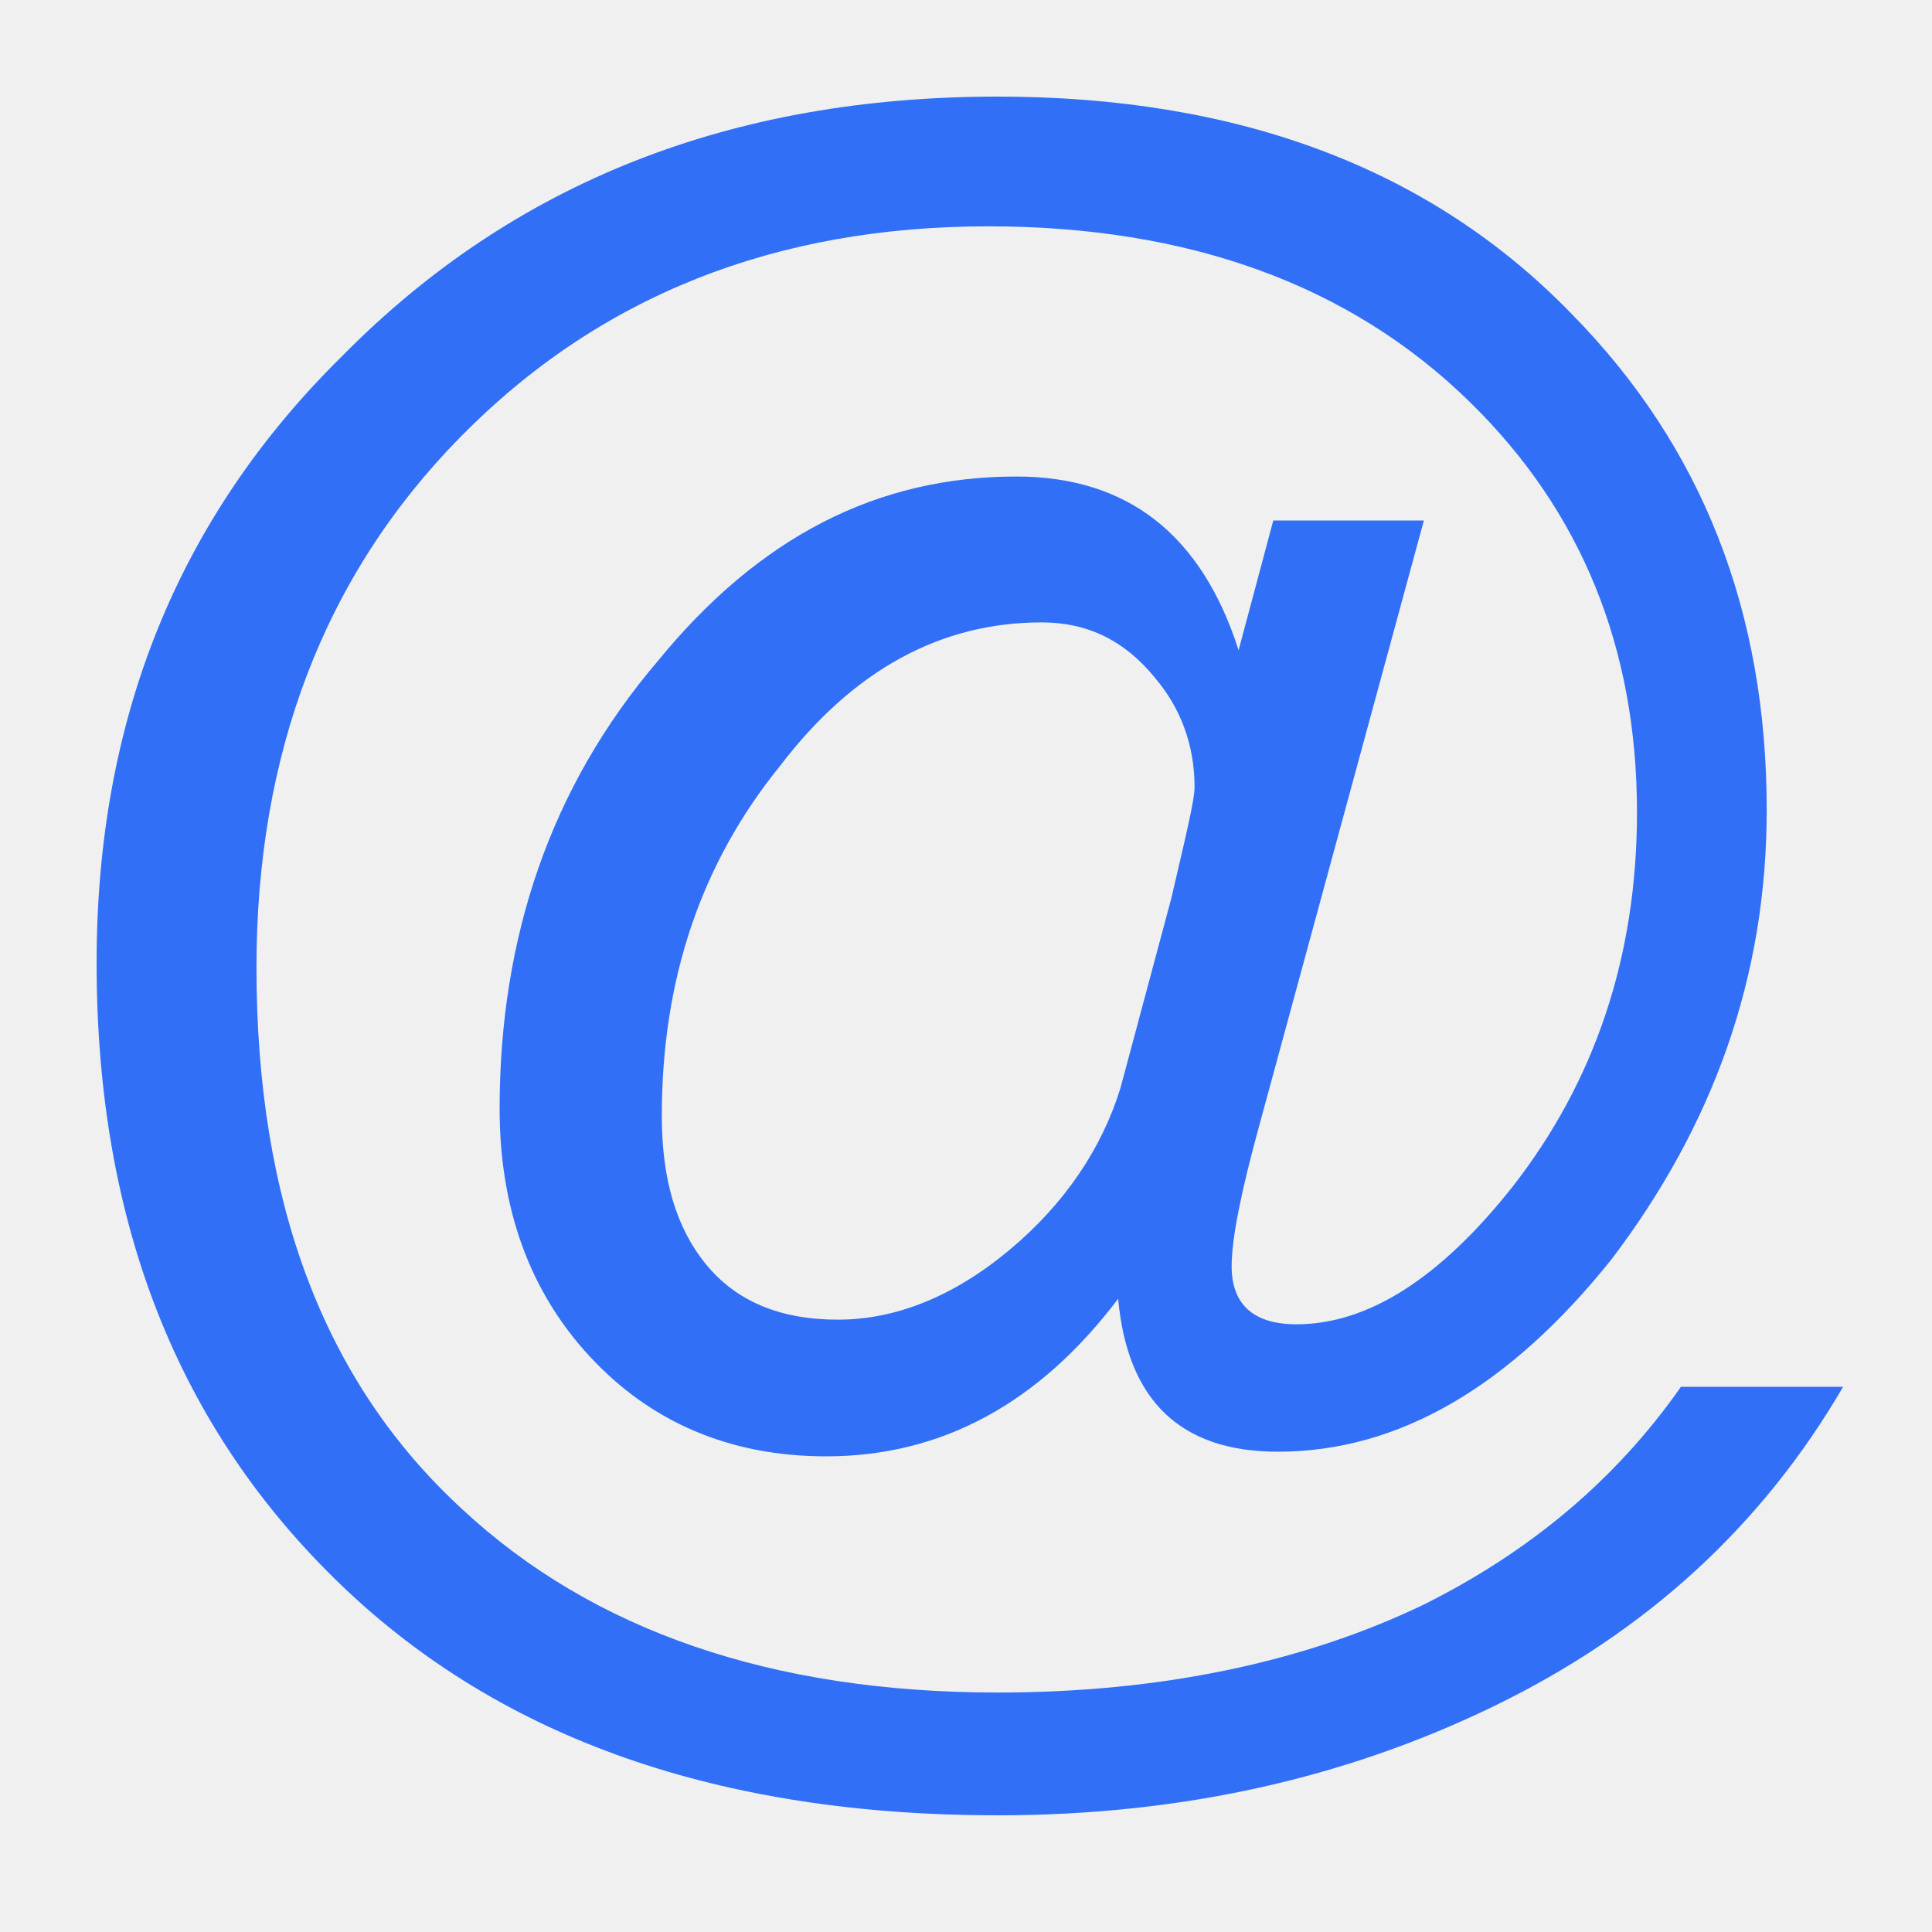
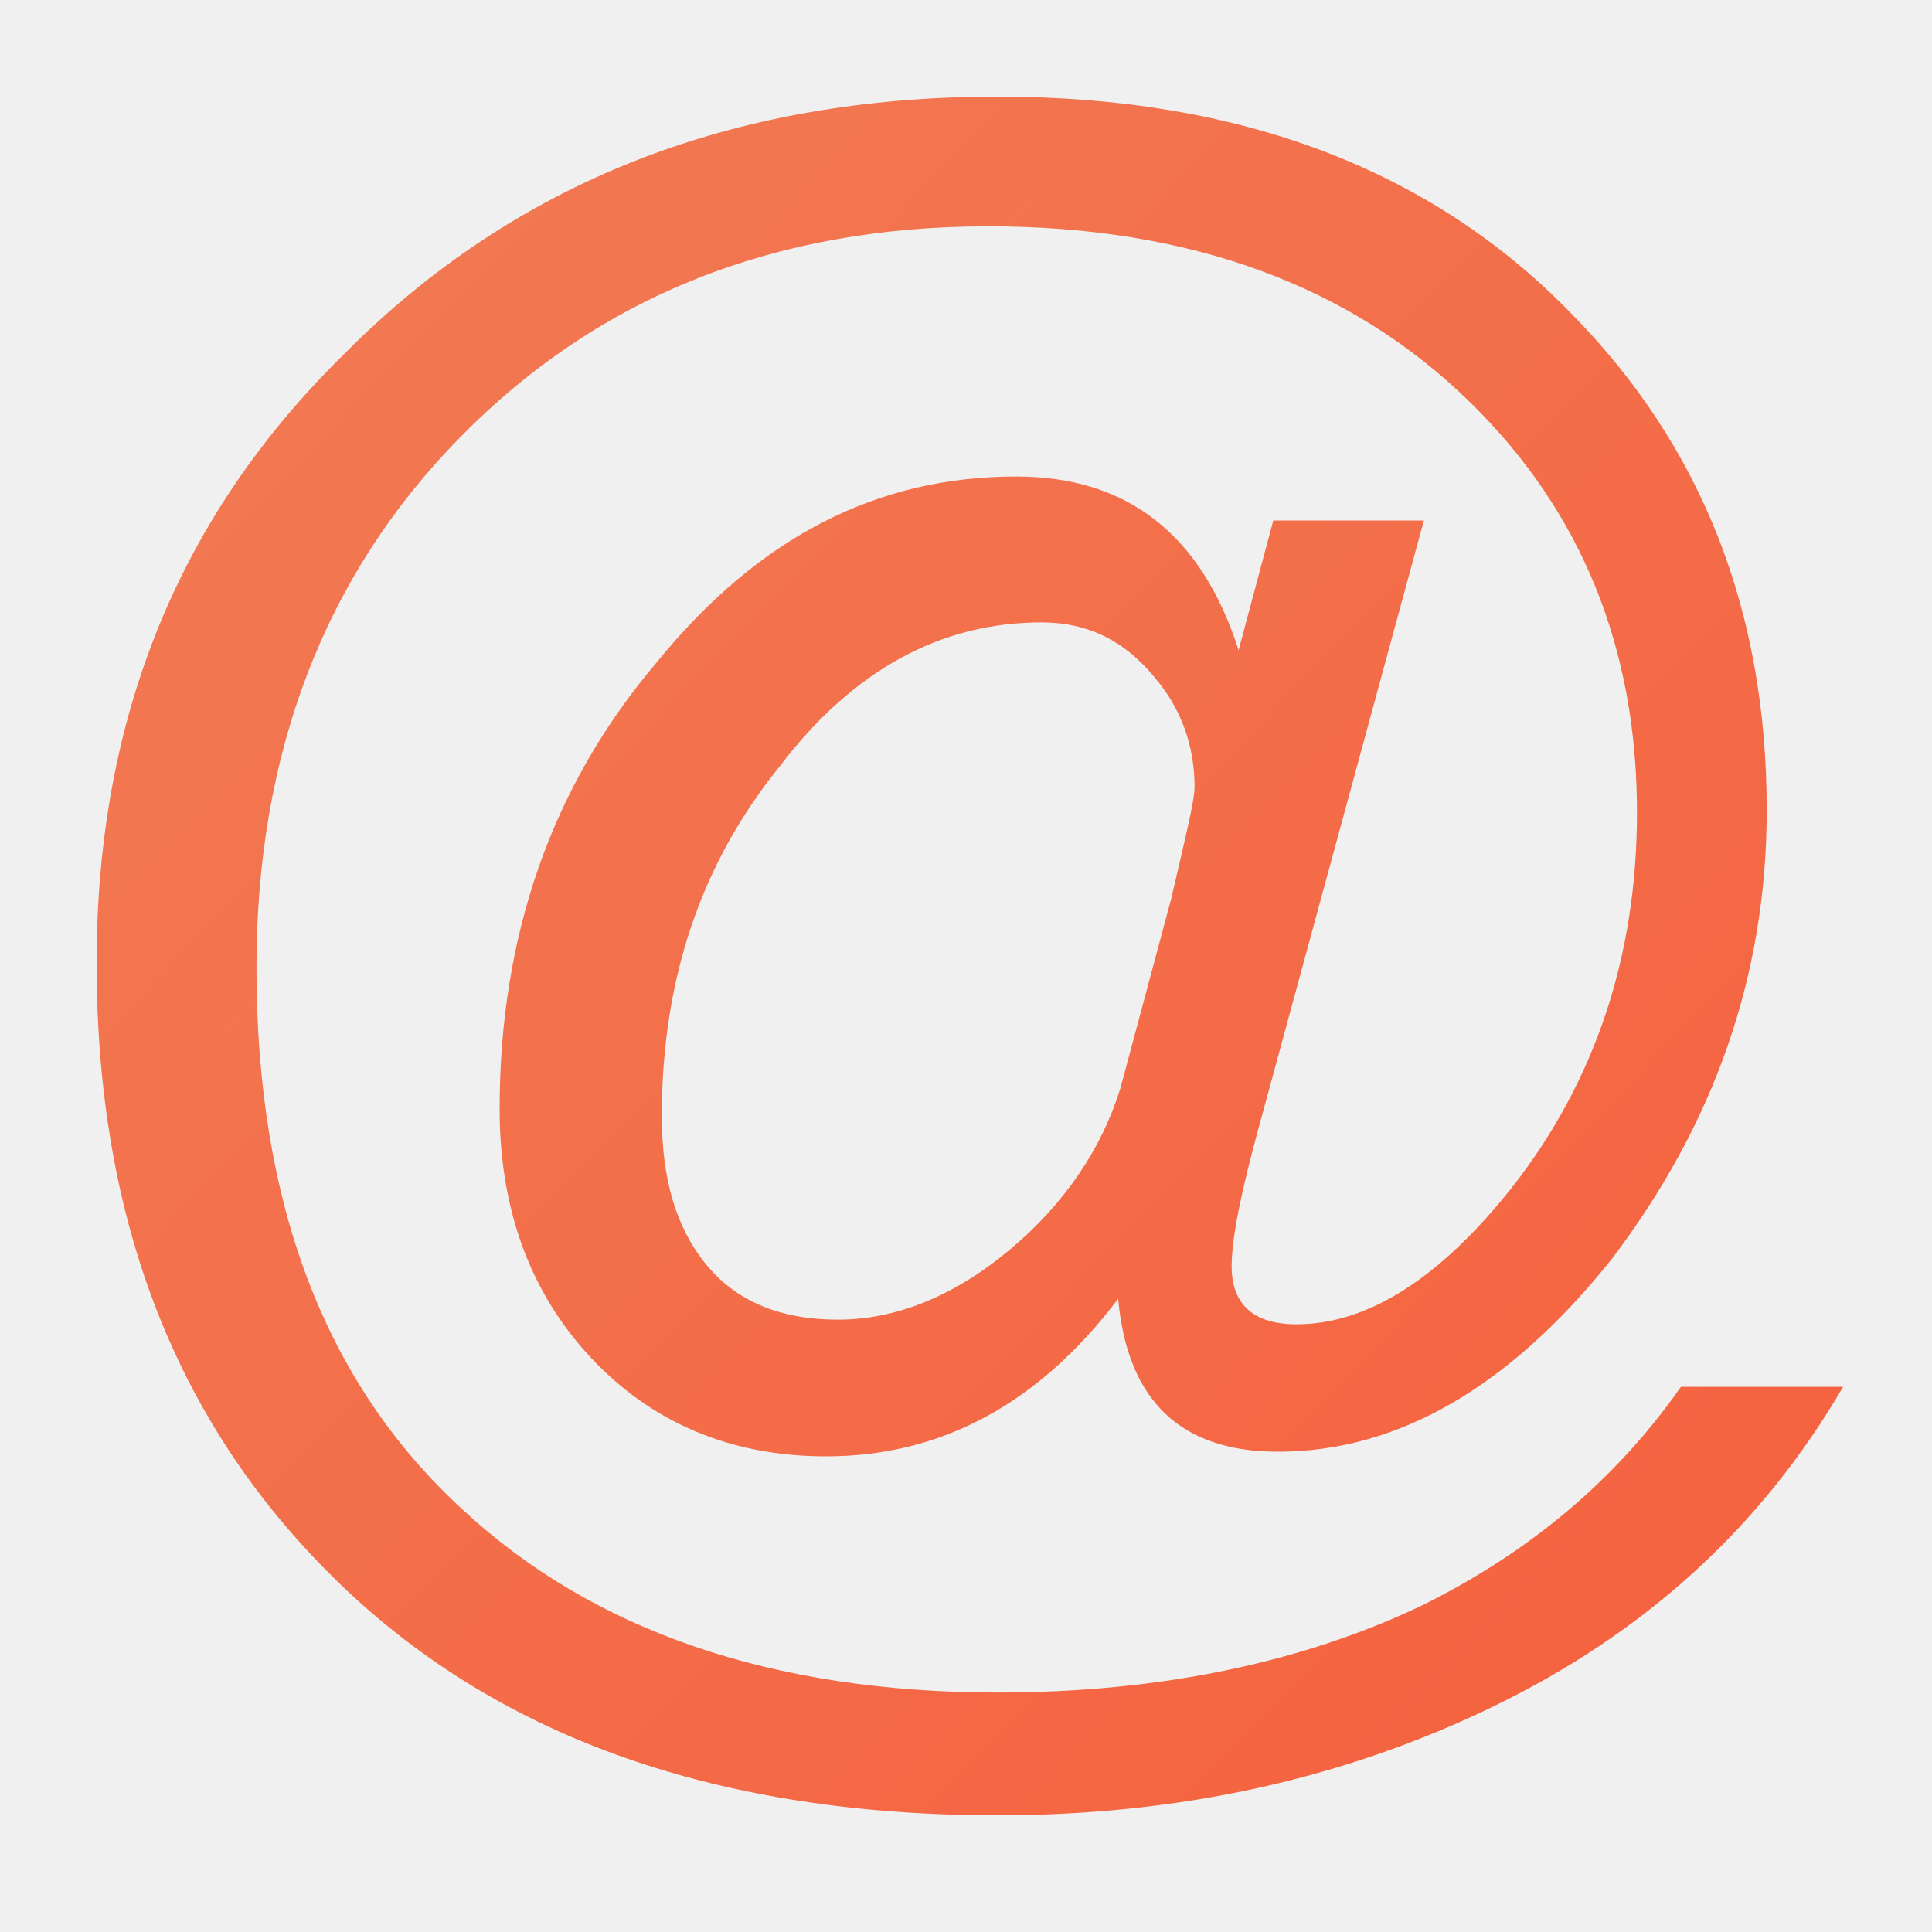
<svg xmlns="http://www.w3.org/2000/svg" width="20px" height="20px" viewBox="0 0 20 20" version="1.1">
  <defs>
    <linearGradient x1="100%" y1="98.421%" x2="0%" y2="1.579%" id="linearGradient-1">
-       <stop stop-color="#3170F6" offset="0%" />
-       <stop stop-color="#3170F6" offset="100%" />
+       <stop stop-color="#F6603E" offset="0%" />
+       <stop stop-color="#F17C55" offset="100%" />
    </linearGradient>
  </defs>
  <g id="页面-1" stroke="none" stroke-width="1" fill="none" fill-rule="evenodd">
    <g id="PC切图" transform="translate(-124, -37)">
      <g id="pc_@" transform="translate(124, 37)">
        <rect id="矩形备份-2" fill="#FFFFFF" opacity="0.01" x="0" y="0" width="20" height="20" />
        <path d="M10.328,1 C7.57,1 5.316,1.887 3.542,3.686 C1.839,5.364 1,7.45 1,9.968 C1,12.654 1.839,14.788 3.542,16.418 C5.196,18.001 7.45,18.792 10.328,18.792 C12.222,18.792 13.925,18.409 15.459,17.665 C17.042,16.898 18.241,15.795 19.08,14.356 L17.401,14.356 C16.73,15.315 15.843,16.059 14.74,16.61 C13.493,17.21 12.006,17.521 10.328,17.521 C7.978,17.521 6.131,16.874 4.789,15.627 C3.35,14.308 2.655,12.438 2.655,10.016 C2.655,7.81 3.35,5.964 4.765,4.525 C6.203,3.062 8.026,2.343 10.232,2.343 C12.294,2.343 13.973,2.942 15.219,4.165 C16.37,5.292 16.946,6.707 16.946,8.409 C16.946,9.896 16.514,11.191 15.651,12.294 C14.908,13.229 14.164,13.709 13.421,13.709 C12.965,13.709 12.75,13.493 12.75,13.109 C12.75,12.822 12.846,12.342 13.037,11.647 L14.74,5.388 L13.181,5.388 L12.822,6.731 C12.438,5.532 11.671,4.933 10.52,4.933 C9.081,4.933 7.858,5.556 6.803,6.851 C5.7,8.146 5.172,9.704 5.172,11.479 C5.172,12.51 5.484,13.373 6.107,14.044 C6.731,14.716 7.546,15.076 8.553,15.076 C9.752,15.076 10.759,14.524 11.575,13.445 C11.671,14.5 12.222,15.028 13.229,15.028 C14.476,15.028 15.627,14.356 16.682,13.037 C17.737,11.647 18.289,10.112 18.289,8.385 C18.289,6.323 17.617,4.621 16.274,3.254 C14.812,1.743 12.822,1 10.328,1 Z M10.783,6.443 C11.263,6.443 11.647,6.635 11.958,7.019 C12.222,7.33 12.366,7.714 12.366,8.146 C12.366,8.29 12.27,8.673 12.126,9.297 L11.599,11.263 C11.407,11.886 11.023,12.462 10.448,12.941 C9.872,13.421 9.273,13.661 8.673,13.661 C8.074,13.661 7.618,13.469 7.306,13.085 C6.995,12.702 6.851,12.198 6.851,11.551 C6.851,10.136 7.258,8.937 8.074,7.93 C8.841,6.923 9.752,6.443 10.783,6.443 Z" id="形状" fill="url(#linearGradient-1)" />
      </g>
    </g>
  </g>
</svg>
